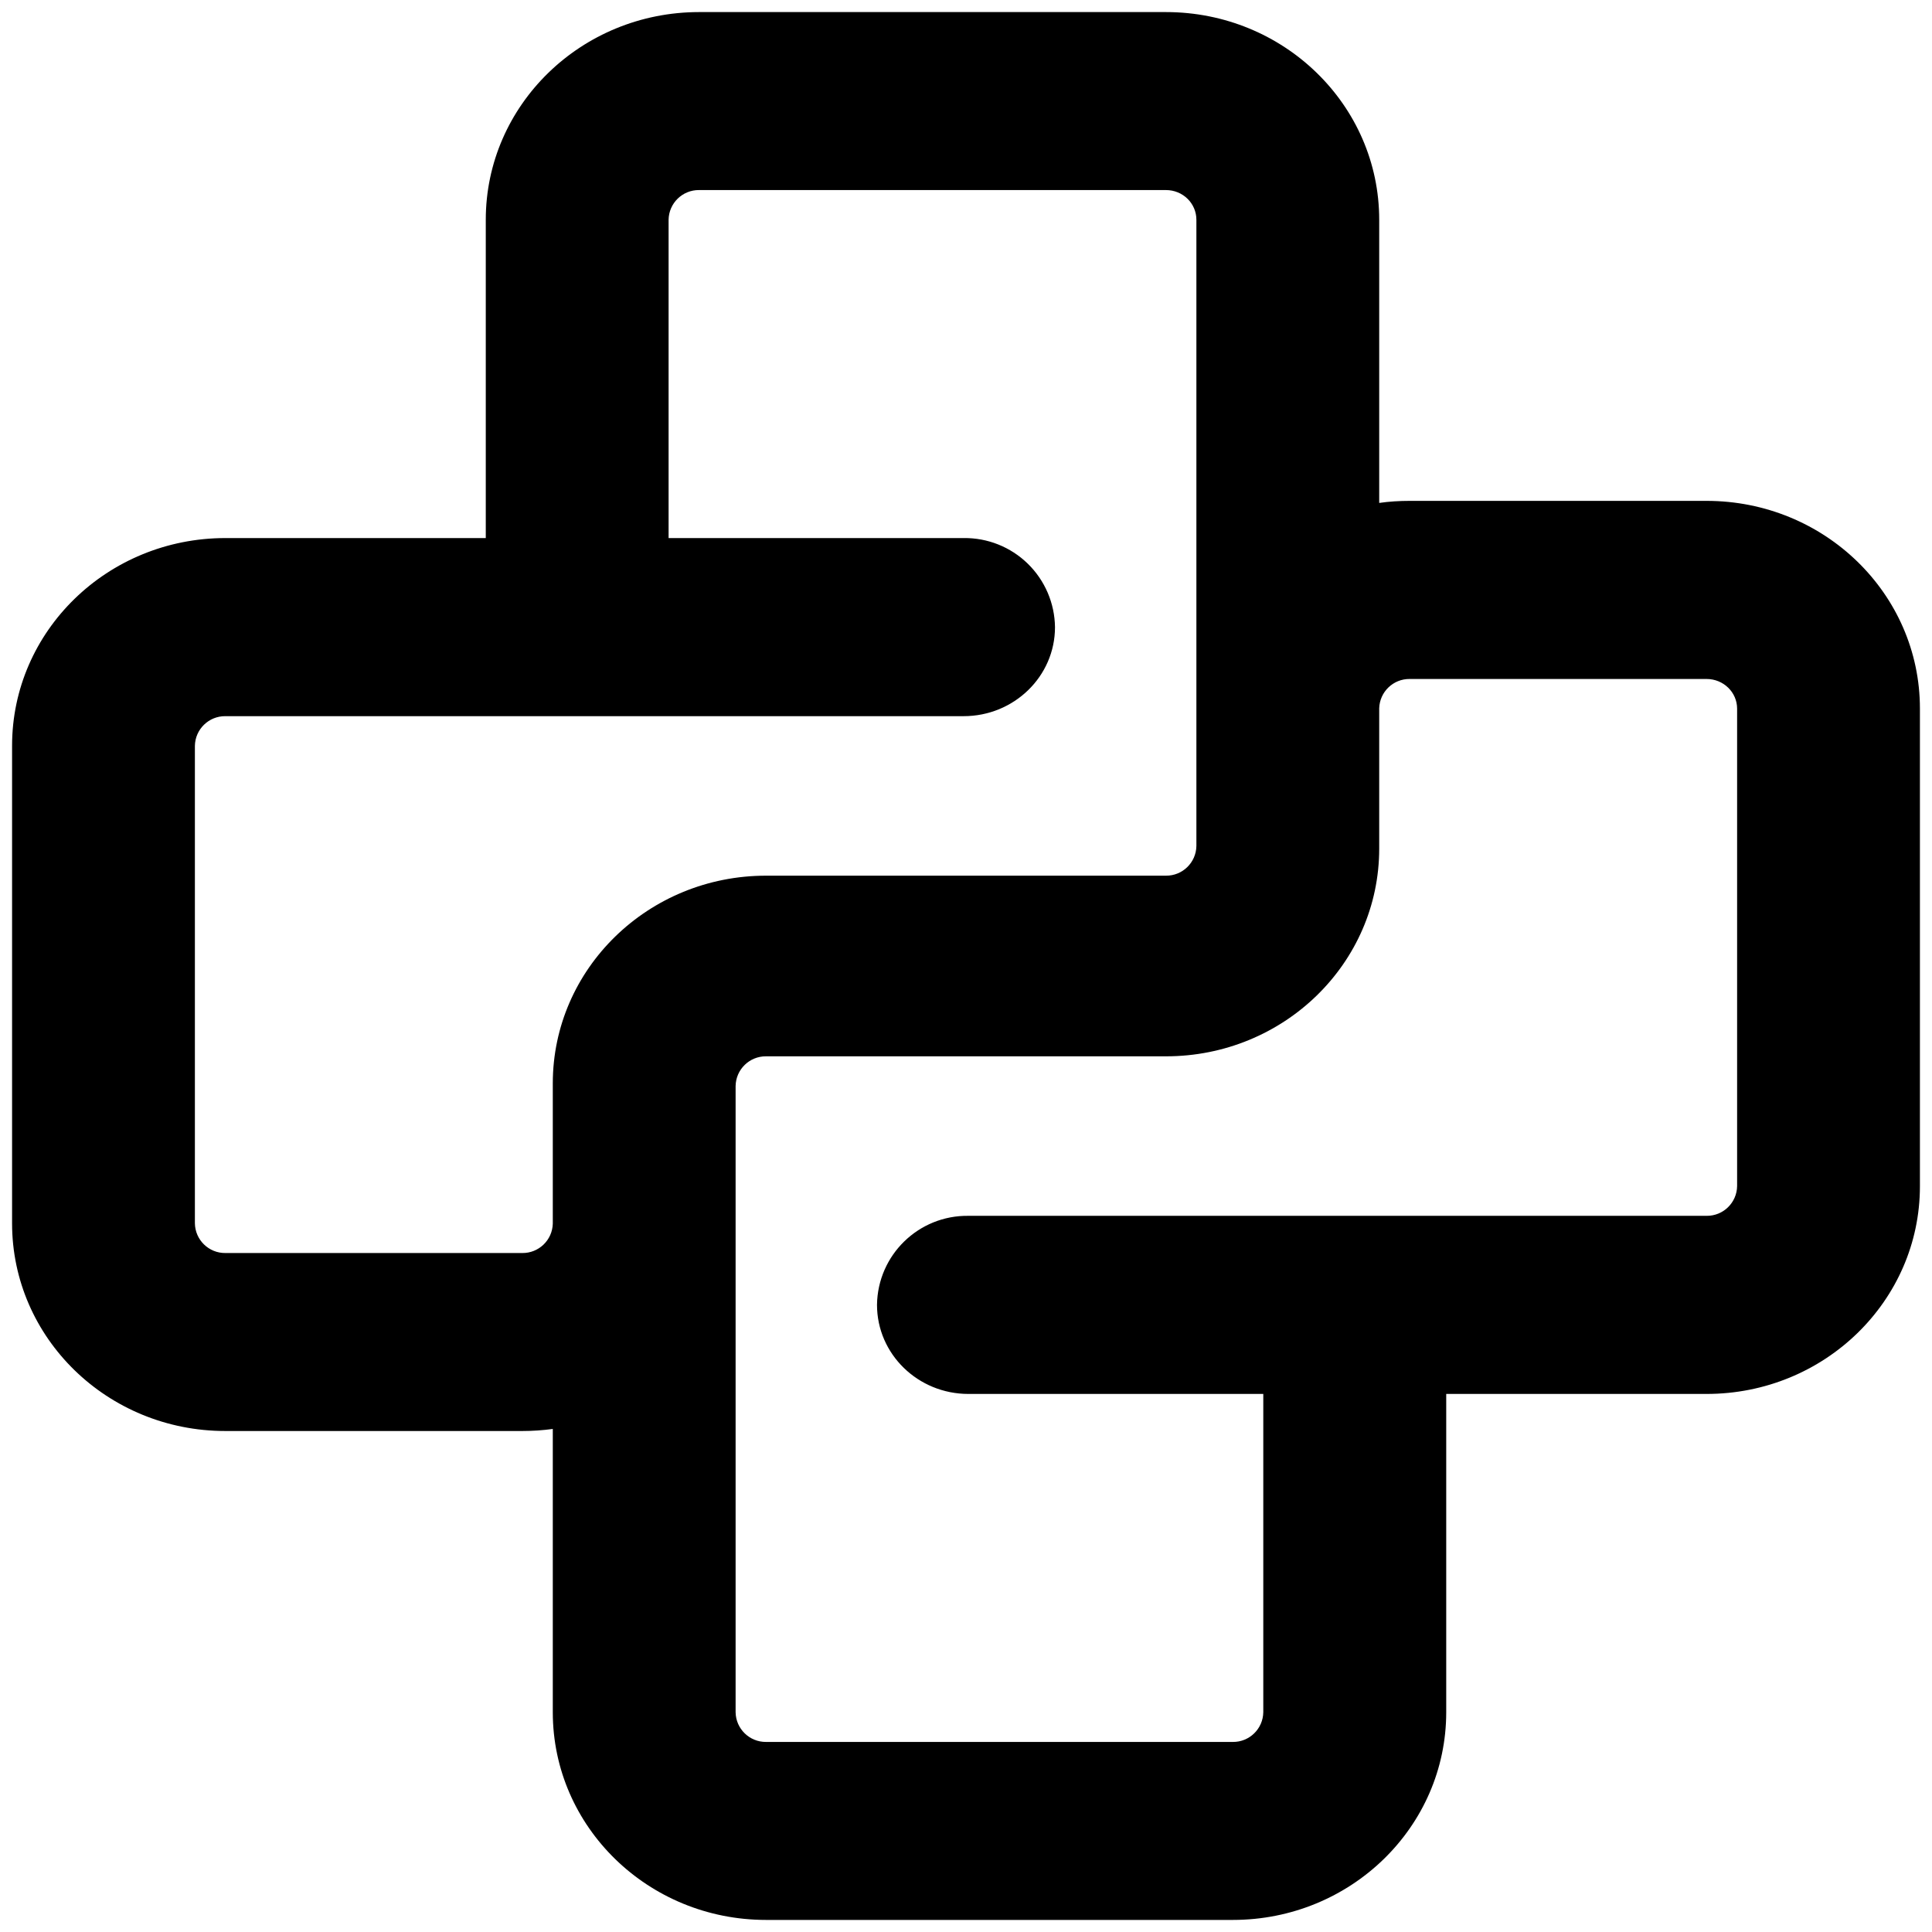
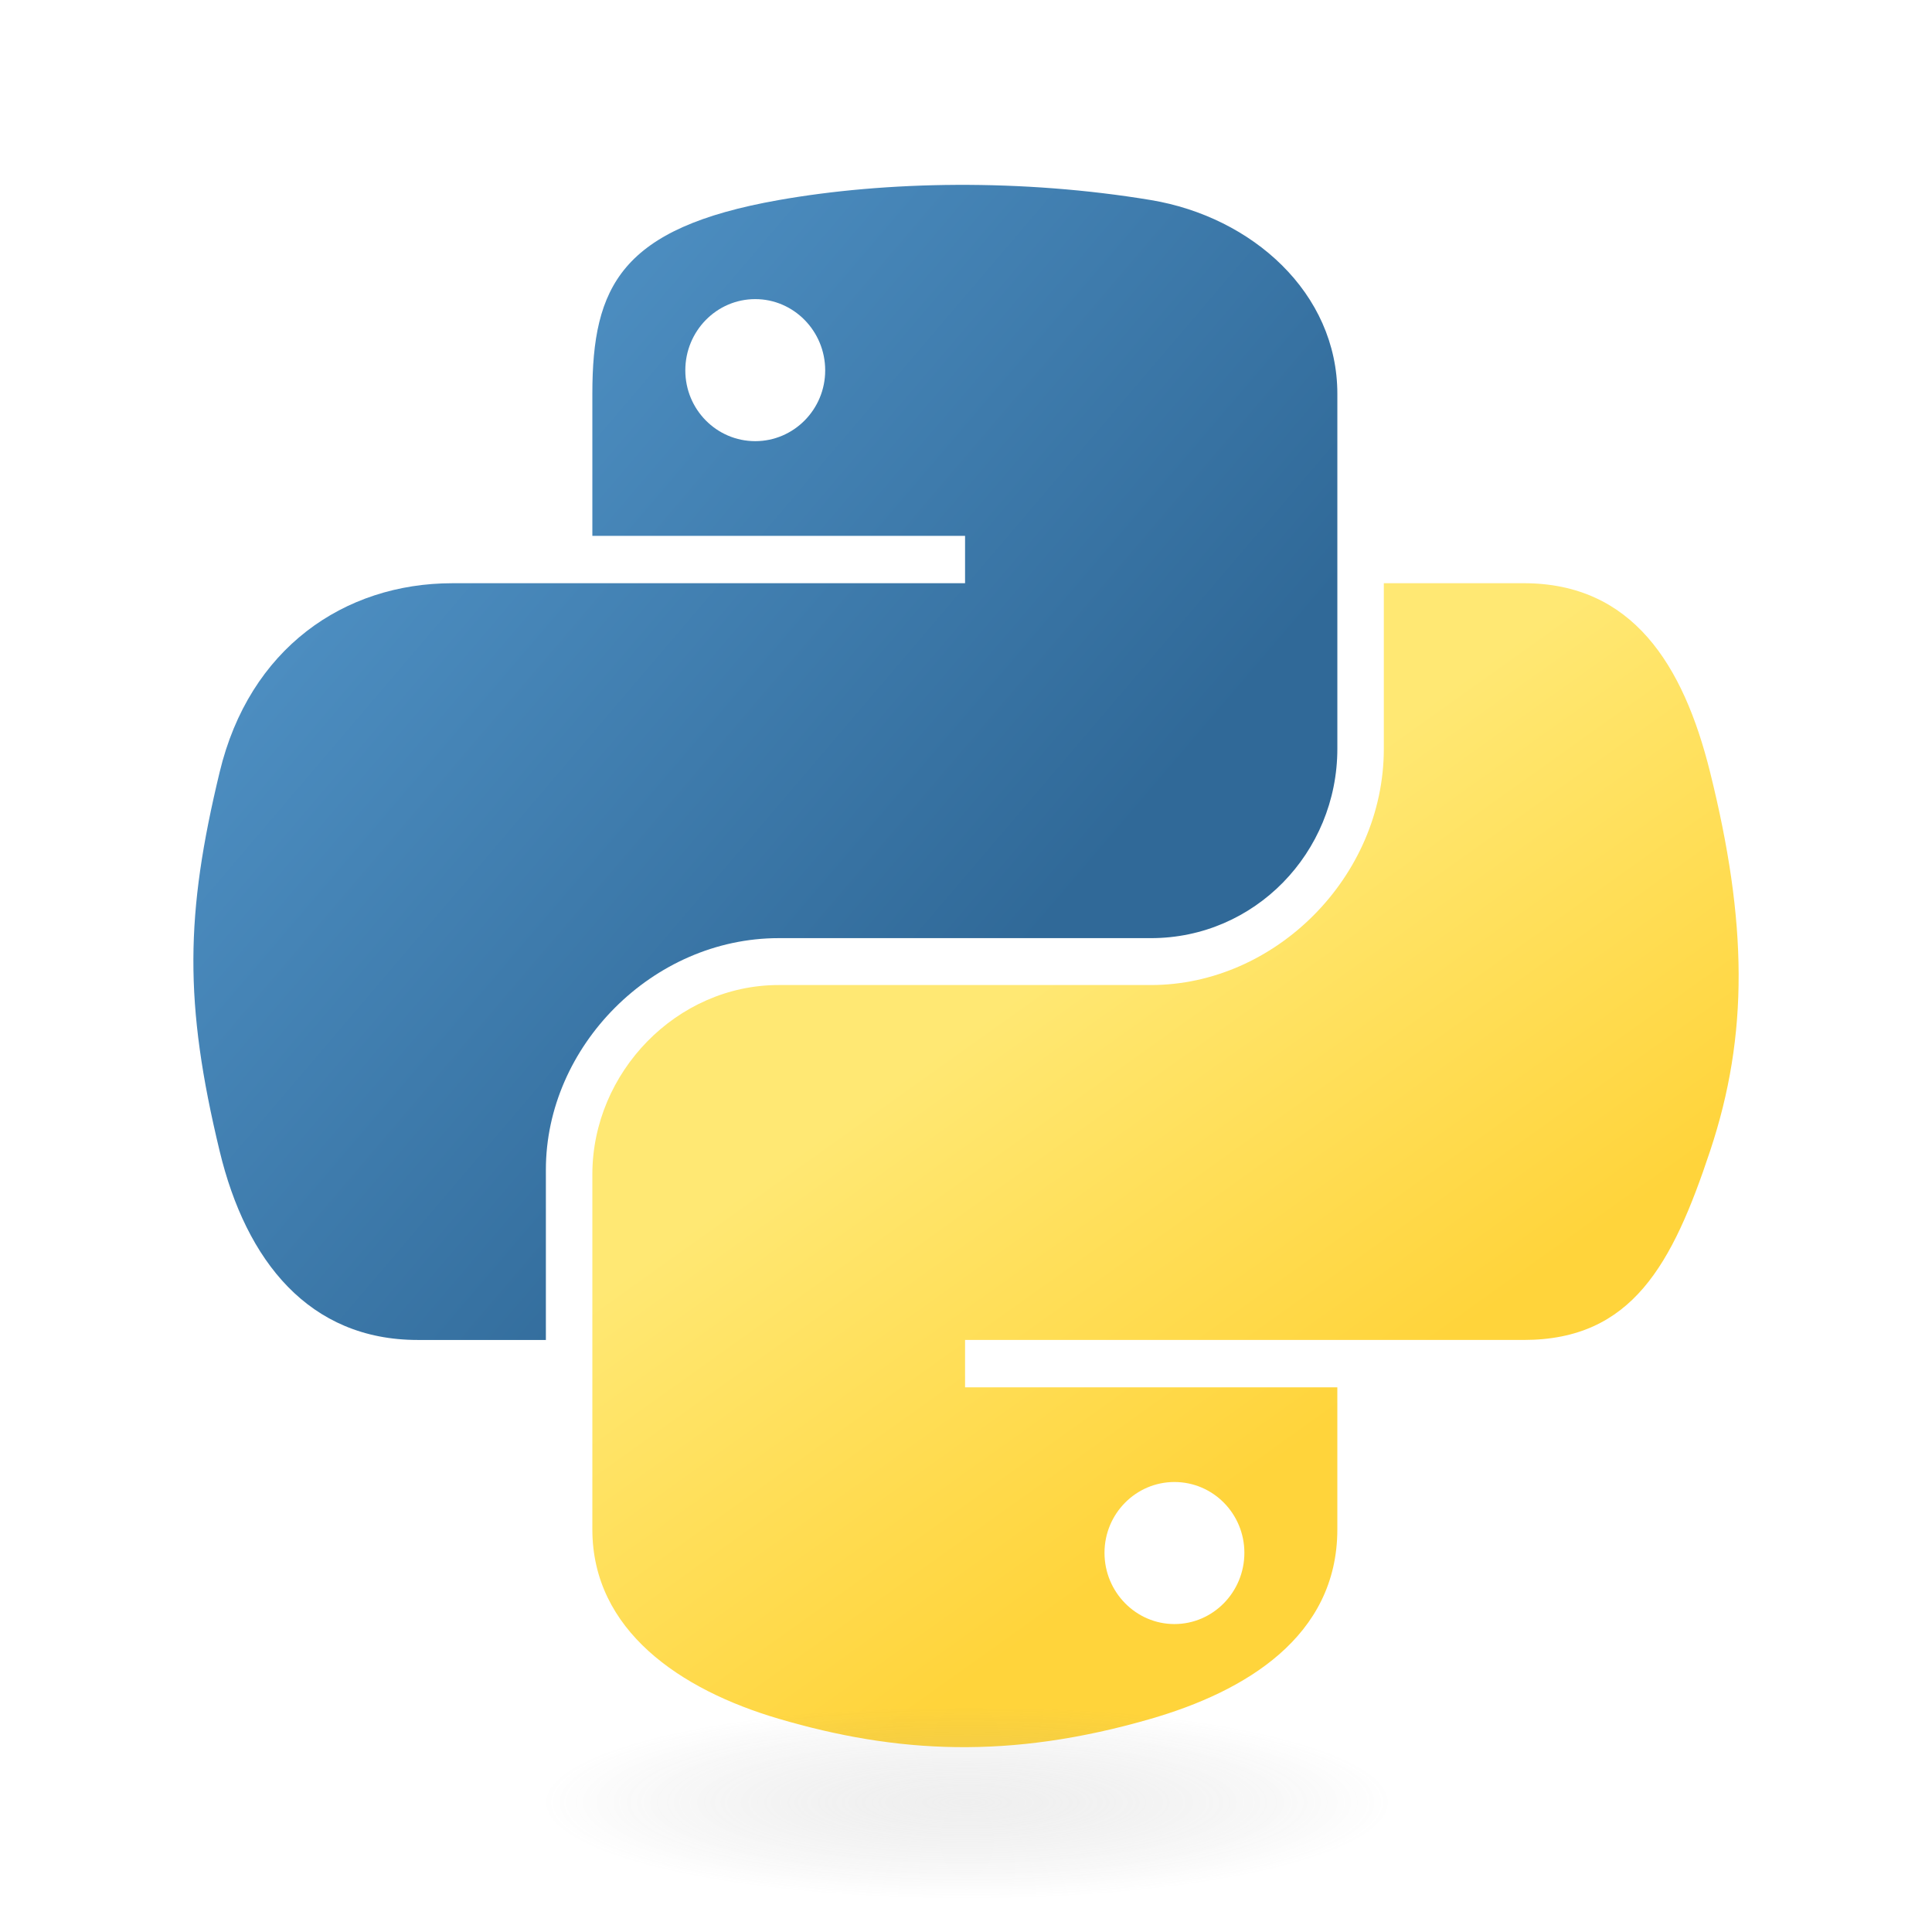
- <svg xmlns="http://www.w3.org/2000/svg" width="800px" height="800px" viewBox="0 0 16 16" fill="none">
-   <path d="M5.79 1.574h3.866c.14 0 .252.11.252.246v5.186a.25.25 0 01-.252.246H6.344c-.975 0-1.766.77-1.766 1.72v1.162a.25.25 0 01-.253.243H1.867a.25.25 0 01-.253-.246V6.177a.25.25 0 01.252-.246H7.98c.418 0 .757-.33.757-.737a.747.747 0 00-.757-.738H5.537V1.82a.25.25 0 01.253-.246zm5.632 2.592V1.82c0-.95-.79-1.72-1.766-1.72H5.79c-.976 0-1.767.77-1.767 1.72v2.636H1.867C.89 4.456.1 5.226.1 6.176v3.955c0 .95.79 1.72 1.766 1.72h2.46c.085 0 .17-.006.252-.017v2.346c0 .95.79 1.72 1.766 1.72h3.866c.976 0 1.767-.77 1.767-1.72v-2.636h2.156c.976 0 1.767-.77 1.767-1.72V5.868c0-.95-.79-1.72-1.767-1.72h-2.458c-.086 0-.17.005-.253.017zm-5.33 5.974V8.994a.25.25 0 01.252-.246h3.312c.976 0 1.766-.77 1.766-1.72V5.866a.25.25 0 01.253-.243h2.458c.14 0 .253.11.253.246v3.954a.25.25 0 01-.252.246H8.02a.747.747 0 00-.757.737c0 .408.339.738.757.738h2.442v2.636a.25.25 0 01-.253.246H6.344a.25.25 0 01-.252-.246v-4.04z" fill="#000000" />
+ <svg xmlns="http://www.w3.org/2000/svg" viewBox="0 0 128 128">
+   <linearGradient id="python-original-a" gradientUnits="userSpaceOnUse" x1="70.252" y1="1237.476" x2="170.659" y2="1151.089" gradientTransform="matrix(.563 0 0 -.568 -29.215 707.817)">
+     <stop offset="0" stop-color="#5A9FD4" />
+     <stop offset="1" stop-color="#306998" />
+   </linearGradient>
+   <linearGradient id="python-original-b" gradientUnits="userSpaceOnUse" x1="209.474" y1="1098.811" x2="173.62" y2="1149.537" gradientTransform="matrix(.563 0 0 -.568 -29.215 707.817)">
+     <stop offset="0" stop-color="#FFD43B" />
+     <stop offset="1" stop-color="#FFE873" />
+   </linearGradient>
+   <path fill="url(#python-original-a)" d="M63.391 1.988c-4.222.02-8.252.379-11.8 1.007-10.45 1.846-12.346 5.71-12.346 12.837v9.411h24.693v3.137H29.977c-7.176 0-13.46 4.313-15.426 12.521-2.268 9.405-2.368 15.275 0 25.096 1.755 7.311 5.947 12.519 13.124 12.519h8.491V67.234c0-8.151 7.051-15.34 15.426-15.34h24.665c6.866 0 12.346-5.654 12.346-12.548V15.833c0-6.693-5.646-11.72-12.346-12.837-4.244-.706-8.645-1.027-12.866-1.008zM50.037 9.557c2.55 0 4.634 2.117 4.634 4.721 0 2.593-2.083 4.69-4.634 4.69-2.56 0-4.633-2.097-4.633-4.69-.001-2.604 2.073-4.721 4.633-4.721z" transform="translate(0 10.26)" />
+   <path fill="url(#python-original-b)" d="M91.682 28.38v10.966c0 8.5-7.208 15.655-15.426 15.655H51.591c-6.756 0-12.346 5.783-12.346 12.549v23.515c0 6.691 5.818 10.628 12.346 12.547 7.816 2.297 15.312 2.713 24.665 0 6.216-1.801 12.346-5.423 12.346-12.547v-9.412H63.938v-3.138h37.012c7.176 0 9.852-5.005 12.348-12.519 2.578-7.735 2.467-15.174 0-25.096-1.774-7.145-5.161-12.521-12.348-12.521h-9.268zM77.809 87.927c2.561 0 4.634 2.097 4.634 4.692 0 2.602-2.074 4.719-4.634 4.719-2.55 0-4.633-2.117-4.633-4.719 0-2.595 2.083-4.692 4.633-4.692z" transform="translate(0 10.26)" />
+   <radialGradient id="python-original-c" cx="1825.678" cy="444.45" r="26.743" gradientTransform="matrix(0 -.24 -1.055 0 532.979 557.576)" gradientUnits="userSpaceOnUse">
+     <stop offset="0" stop-color="#B8B8B8" stop-opacity=".498" />
+     <stop offset="1" stop-color="#7F7F7F" stop-opacity="0" />
+   </radialGradient>
+   <path opacity=".444" fill="url(#python-original-c)" d="M97.309 119.597c0 3.543-14.816 6.416-33.091 6.416-18.276 0-33.092-2.873-33.092-6.416 0-3.544 14.815-6.417 33.092-6.417 18.275 0 33.091 2.872 33.091 6.417z" />
</svg>
